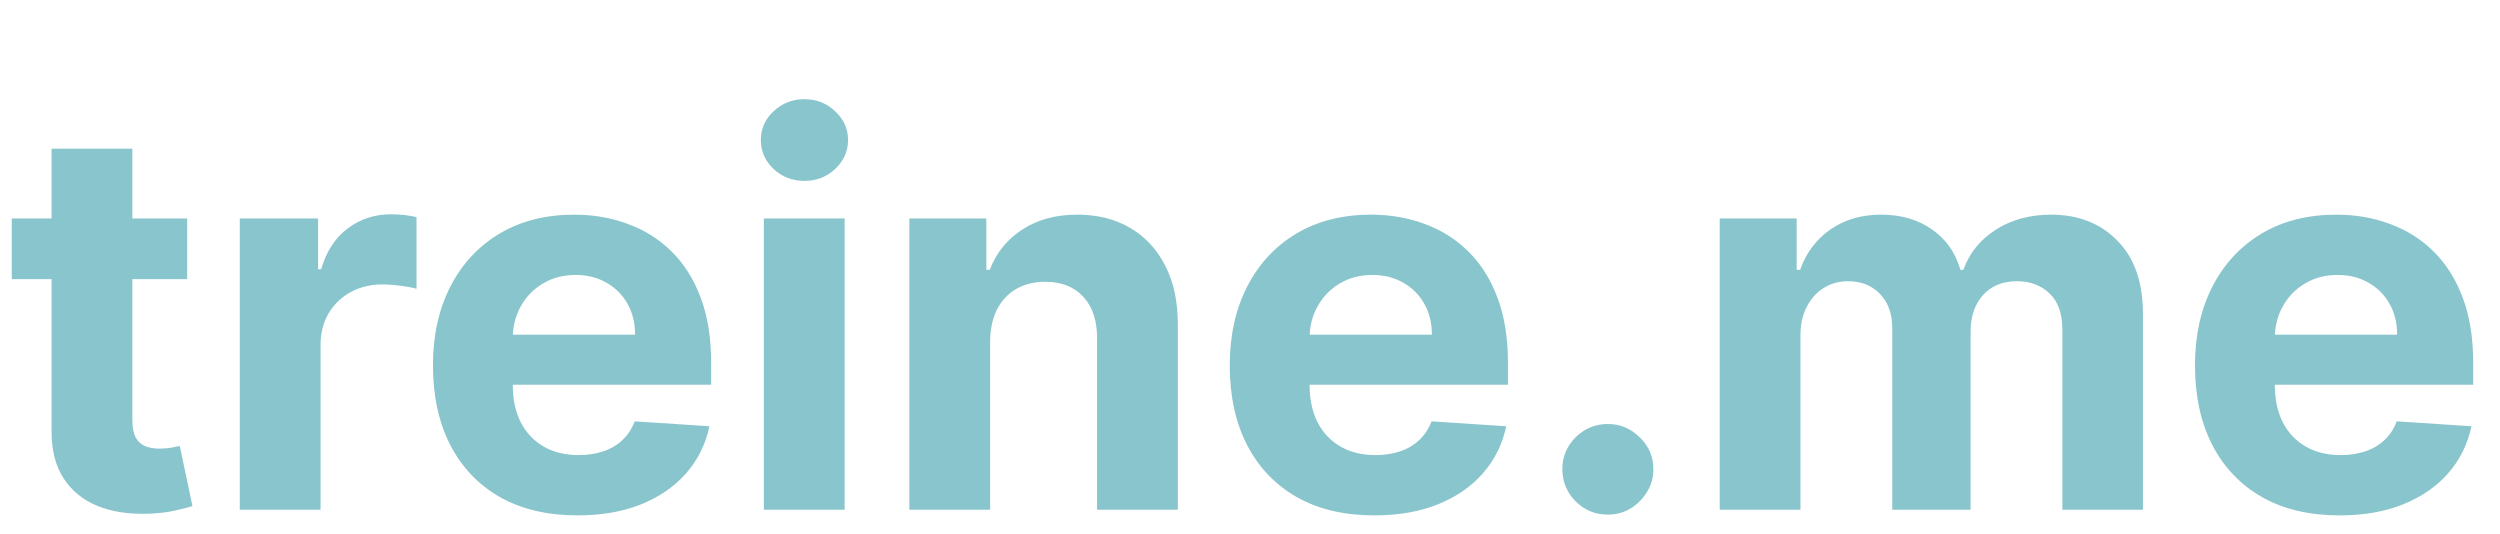
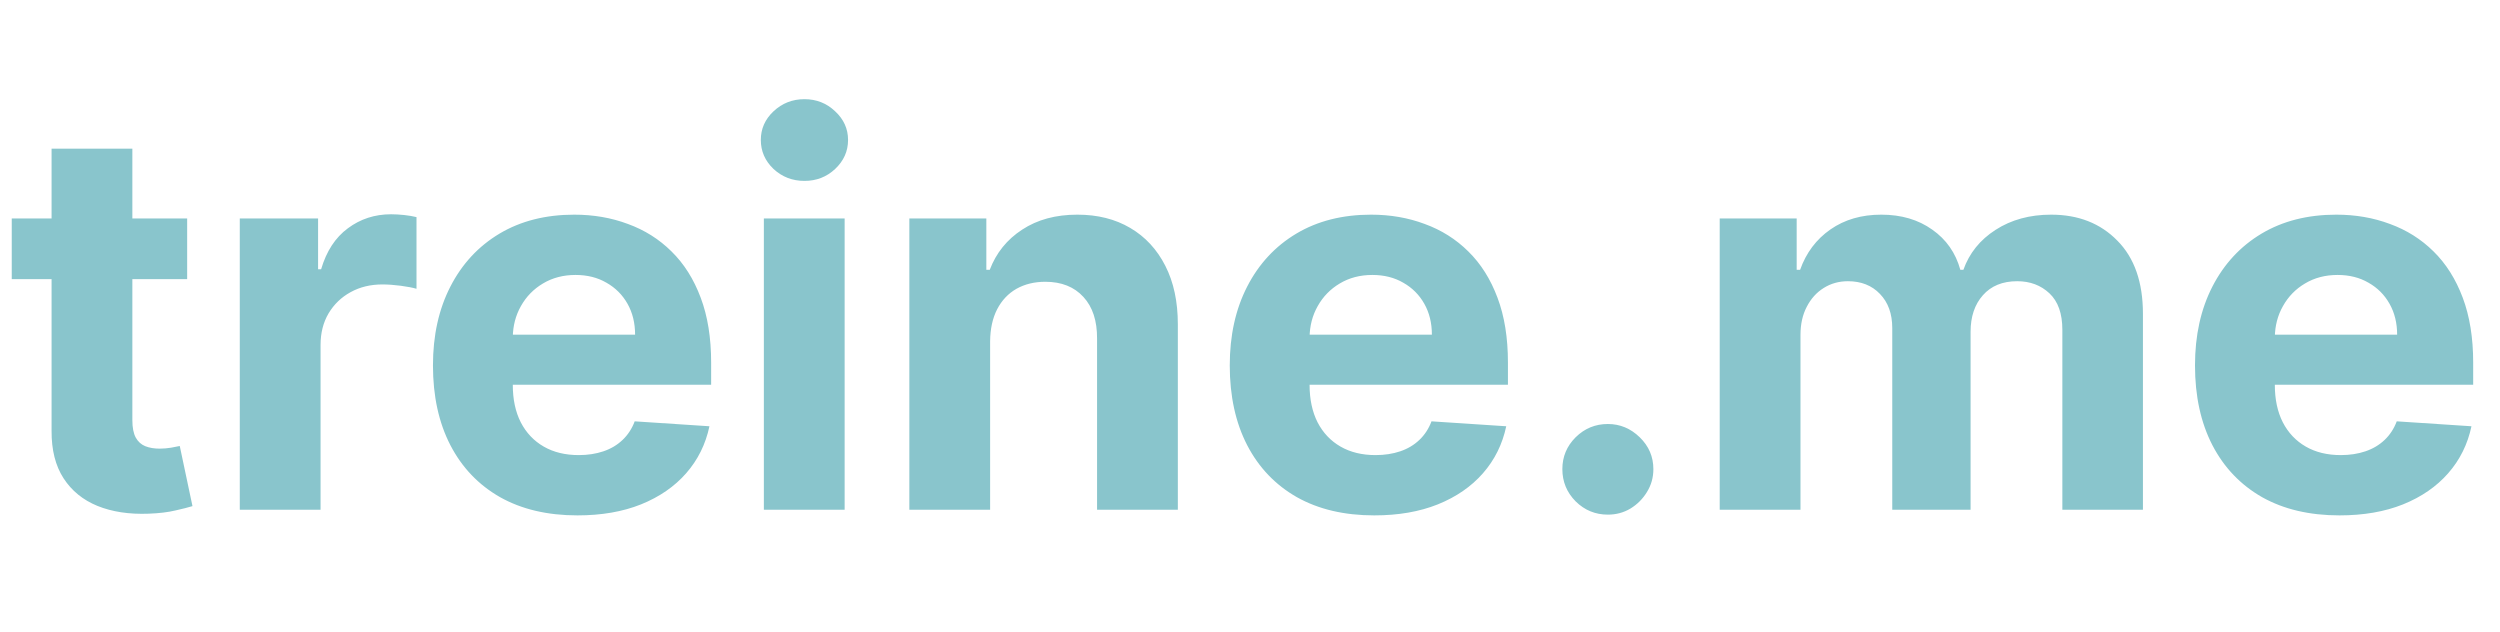
- <svg xmlns="http://www.w3.org/2000/svg" width="103" height="22" viewBox="0 0 103 22" fill="none">
+ <svg xmlns="http://www.w3.org/2000/svg" width="103" height="26" viewBox="0 0 103 26" fill="none">
  <path d="M7.711 9V11.5H0.484V9H7.711ZM2.125 6.125H5.453V17.312C5.453 17.62 5.5 17.859 5.594 18.031C5.688 18.198 5.818 18.315 5.984 18.383C6.156 18.451 6.354 18.484 6.578 18.484C6.734 18.484 6.891 18.471 7.047 18.445C7.203 18.414 7.323 18.391 7.406 18.375L7.93 20.852C7.763 20.904 7.529 20.963 7.227 21.031C6.924 21.104 6.557 21.148 6.125 21.164C5.323 21.195 4.62 21.088 4.016 20.844C3.417 20.599 2.951 20.219 2.617 19.703C2.284 19.188 2.12 18.537 2.125 17.75V6.125ZM9.879 21V9H13.105V11.094H13.23C13.449 10.349 13.816 9.786 14.332 9.406C14.848 9.021 15.441 8.828 16.113 8.828C16.28 8.828 16.46 8.839 16.652 8.859C16.845 8.88 17.014 8.909 17.16 8.945V11.898C17.004 11.852 16.788 11.81 16.512 11.773C16.236 11.737 15.983 11.719 15.754 11.719C15.264 11.719 14.827 11.825 14.441 12.039C14.061 12.247 13.759 12.539 13.535 12.914C13.316 13.289 13.207 13.721 13.207 14.211V21H9.879ZM23.791 21.234C22.557 21.234 21.494 20.984 20.604 20.484C19.718 19.979 19.036 19.266 18.557 18.344C18.078 17.417 17.838 16.32 17.838 15.055C17.838 13.82 18.078 12.737 18.557 11.805C19.036 10.872 19.71 10.146 20.58 9.625C21.455 9.104 22.481 8.844 23.658 8.844C24.45 8.844 25.187 8.971 25.869 9.227C26.557 9.477 27.156 9.854 27.666 10.359C28.182 10.865 28.583 11.5 28.869 12.266C29.156 13.026 29.299 13.917 29.299 14.938V15.852H19.166V13.789H26.166C26.166 13.31 26.062 12.885 25.854 12.516C25.645 12.146 25.356 11.857 24.986 11.648C24.622 11.435 24.197 11.328 23.713 11.328C23.208 11.328 22.76 11.445 22.369 11.68C21.984 11.909 21.682 12.219 21.463 12.609C21.244 12.995 21.132 13.425 21.127 13.898V15.859C21.127 16.453 21.236 16.966 21.455 17.398C21.679 17.831 21.994 18.164 22.4 18.398C22.807 18.633 23.288 18.75 23.846 18.75C24.215 18.75 24.554 18.698 24.861 18.594C25.169 18.49 25.432 18.333 25.65 18.125C25.869 17.917 26.036 17.662 26.15 17.359L29.229 17.562C29.072 18.302 28.752 18.948 28.268 19.5C27.788 20.047 27.169 20.474 26.408 20.781C25.653 21.083 24.781 21.234 23.791 21.234ZM31.471 21V9H34.799V21H31.471ZM33.143 7.453C32.648 7.453 32.223 7.289 31.869 6.961C31.52 6.628 31.346 6.229 31.346 5.766C31.346 5.307 31.52 4.914 31.869 4.586C32.223 4.253 32.648 4.086 33.143 4.086C33.637 4.086 34.059 4.253 34.408 4.586C34.762 4.914 34.94 5.307 34.94 5.766C34.94 6.229 34.762 6.628 34.408 6.961C34.059 7.289 33.637 7.453 33.143 7.453ZM40.793 14.062V21H37.465V9H40.637V11.117H40.777C41.043 10.419 41.488 9.867 42.113 9.461C42.738 9.049 43.496 8.844 44.387 8.844C45.22 8.844 45.947 9.026 46.566 9.391C47.186 9.755 47.668 10.276 48.012 10.953C48.355 11.625 48.527 12.427 48.527 13.359V21H45.199V13.953C45.204 13.219 45.017 12.646 44.637 12.234C44.257 11.818 43.733 11.609 43.066 11.609C42.618 11.609 42.223 11.706 41.879 11.898C41.54 12.091 41.275 12.372 41.082 12.742C40.895 13.107 40.798 13.547 40.793 14.062ZM56.619 21.234C55.385 21.234 54.322 20.984 53.432 20.484C52.546 19.979 51.864 19.266 51.385 18.344C50.906 17.417 50.666 16.32 50.666 15.055C50.666 13.82 50.906 12.737 51.385 11.805C51.864 10.872 52.538 10.146 53.408 9.625C54.283 9.104 55.309 8.844 56.486 8.844C57.278 8.844 58.015 8.971 58.697 9.227C59.385 9.477 59.984 9.854 60.494 10.359C61.01 10.865 61.411 11.5 61.697 12.266C61.984 13.026 62.127 13.917 62.127 14.938V15.852H51.994V13.789H58.994C58.994 13.31 58.89 12.885 58.682 12.516C58.473 12.146 58.184 11.857 57.815 11.648C57.45 11.435 57.025 11.328 56.541 11.328C56.036 11.328 55.588 11.445 55.197 11.68C54.812 11.909 54.51 12.219 54.291 12.609C54.072 12.995 53.96 13.425 53.955 13.898V15.859C53.955 16.453 54.065 16.966 54.283 17.398C54.507 17.831 54.822 18.164 55.228 18.398C55.635 18.633 56.117 18.75 56.674 18.75C57.044 18.75 57.382 18.698 57.69 18.594C57.997 18.49 58.26 18.333 58.478 18.125C58.697 17.917 58.864 17.662 58.978 17.359L62.057 17.562C61.9 18.302 61.58 18.948 61.096 19.5C60.617 20.047 59.997 20.474 59.236 20.781C58.481 21.083 57.609 21.234 56.619 21.234ZM66.244 21.203C65.728 21.203 65.286 21.021 64.916 20.656C64.551 20.287 64.369 19.844 64.369 19.328C64.369 18.818 64.551 18.38 64.916 18.016C65.286 17.651 65.728 17.469 66.244 17.469C66.744 17.469 67.182 17.651 67.557 18.016C67.932 18.38 68.119 18.818 68.119 19.328C68.119 19.672 68.031 19.987 67.853 20.273C67.682 20.555 67.455 20.781 67.174 20.953C66.893 21.12 66.583 21.203 66.244 21.203ZM70.852 21V9H74.023V11.117H74.164C74.414 10.414 74.831 9.859 75.414 9.453C75.997 9.047 76.695 8.844 77.508 8.844C78.331 8.844 79.031 9.049 79.609 9.461C80.188 9.867 80.573 10.419 80.766 11.117H80.891C81.135 10.43 81.578 9.88 82.219 9.469C82.865 9.052 83.628 8.844 84.508 8.844C85.628 8.844 86.537 9.201 87.234 9.914C87.938 10.622 88.289 11.628 88.289 12.93V21H84.969V13.586C84.969 12.919 84.792 12.419 84.438 12.086C84.083 11.753 83.641 11.586 83.109 11.586C82.505 11.586 82.034 11.779 81.695 12.164C81.357 12.544 81.188 13.047 81.188 13.672V21H77.961V13.516C77.961 12.927 77.792 12.458 77.453 12.109C77.12 11.76 76.68 11.586 76.133 11.586C75.763 11.586 75.43 11.68 75.133 11.867C74.841 12.05 74.609 12.307 74.438 12.641C74.266 12.969 74.18 13.354 74.18 13.797V21H70.852ZM96.387 21.234C95.152 21.234 94.09 20.984 93.199 20.484C92.314 19.979 91.632 19.266 91.152 18.344C90.673 17.417 90.434 16.32 90.434 15.055C90.434 13.82 90.673 12.737 91.152 11.805C91.632 10.872 92.306 10.146 93.176 9.625C94.051 9.104 95.077 8.844 96.254 8.844C97.046 8.844 97.783 8.971 98.465 9.227C99.152 9.477 99.751 9.854 100.262 10.359C100.777 10.865 101.178 11.5 101.465 12.266C101.751 13.026 101.895 13.917 101.895 14.938V15.852H91.762V13.789H98.762C98.762 13.31 98.658 12.885 98.449 12.516C98.241 12.146 97.952 11.857 97.582 11.648C97.217 11.435 96.793 11.328 96.309 11.328C95.803 11.328 95.356 11.445 94.965 11.68C94.579 11.909 94.277 12.219 94.059 12.609C93.84 12.995 93.728 13.425 93.723 13.898V15.859C93.723 16.453 93.832 16.966 94.051 17.398C94.275 17.831 94.59 18.164 94.996 18.398C95.402 18.633 95.884 18.75 96.441 18.75C96.811 18.75 97.15 18.698 97.457 18.594C97.764 18.49 98.027 18.333 98.246 18.125C98.465 17.917 98.632 17.662 98.746 17.359L101.824 17.562C101.668 18.302 101.348 18.948 100.863 19.5C100.384 20.047 99.764 20.474 99.004 20.781C98.249 21.083 97.376 21.234 96.387 21.234Z" fill="#89C5CC" />
</svg>
